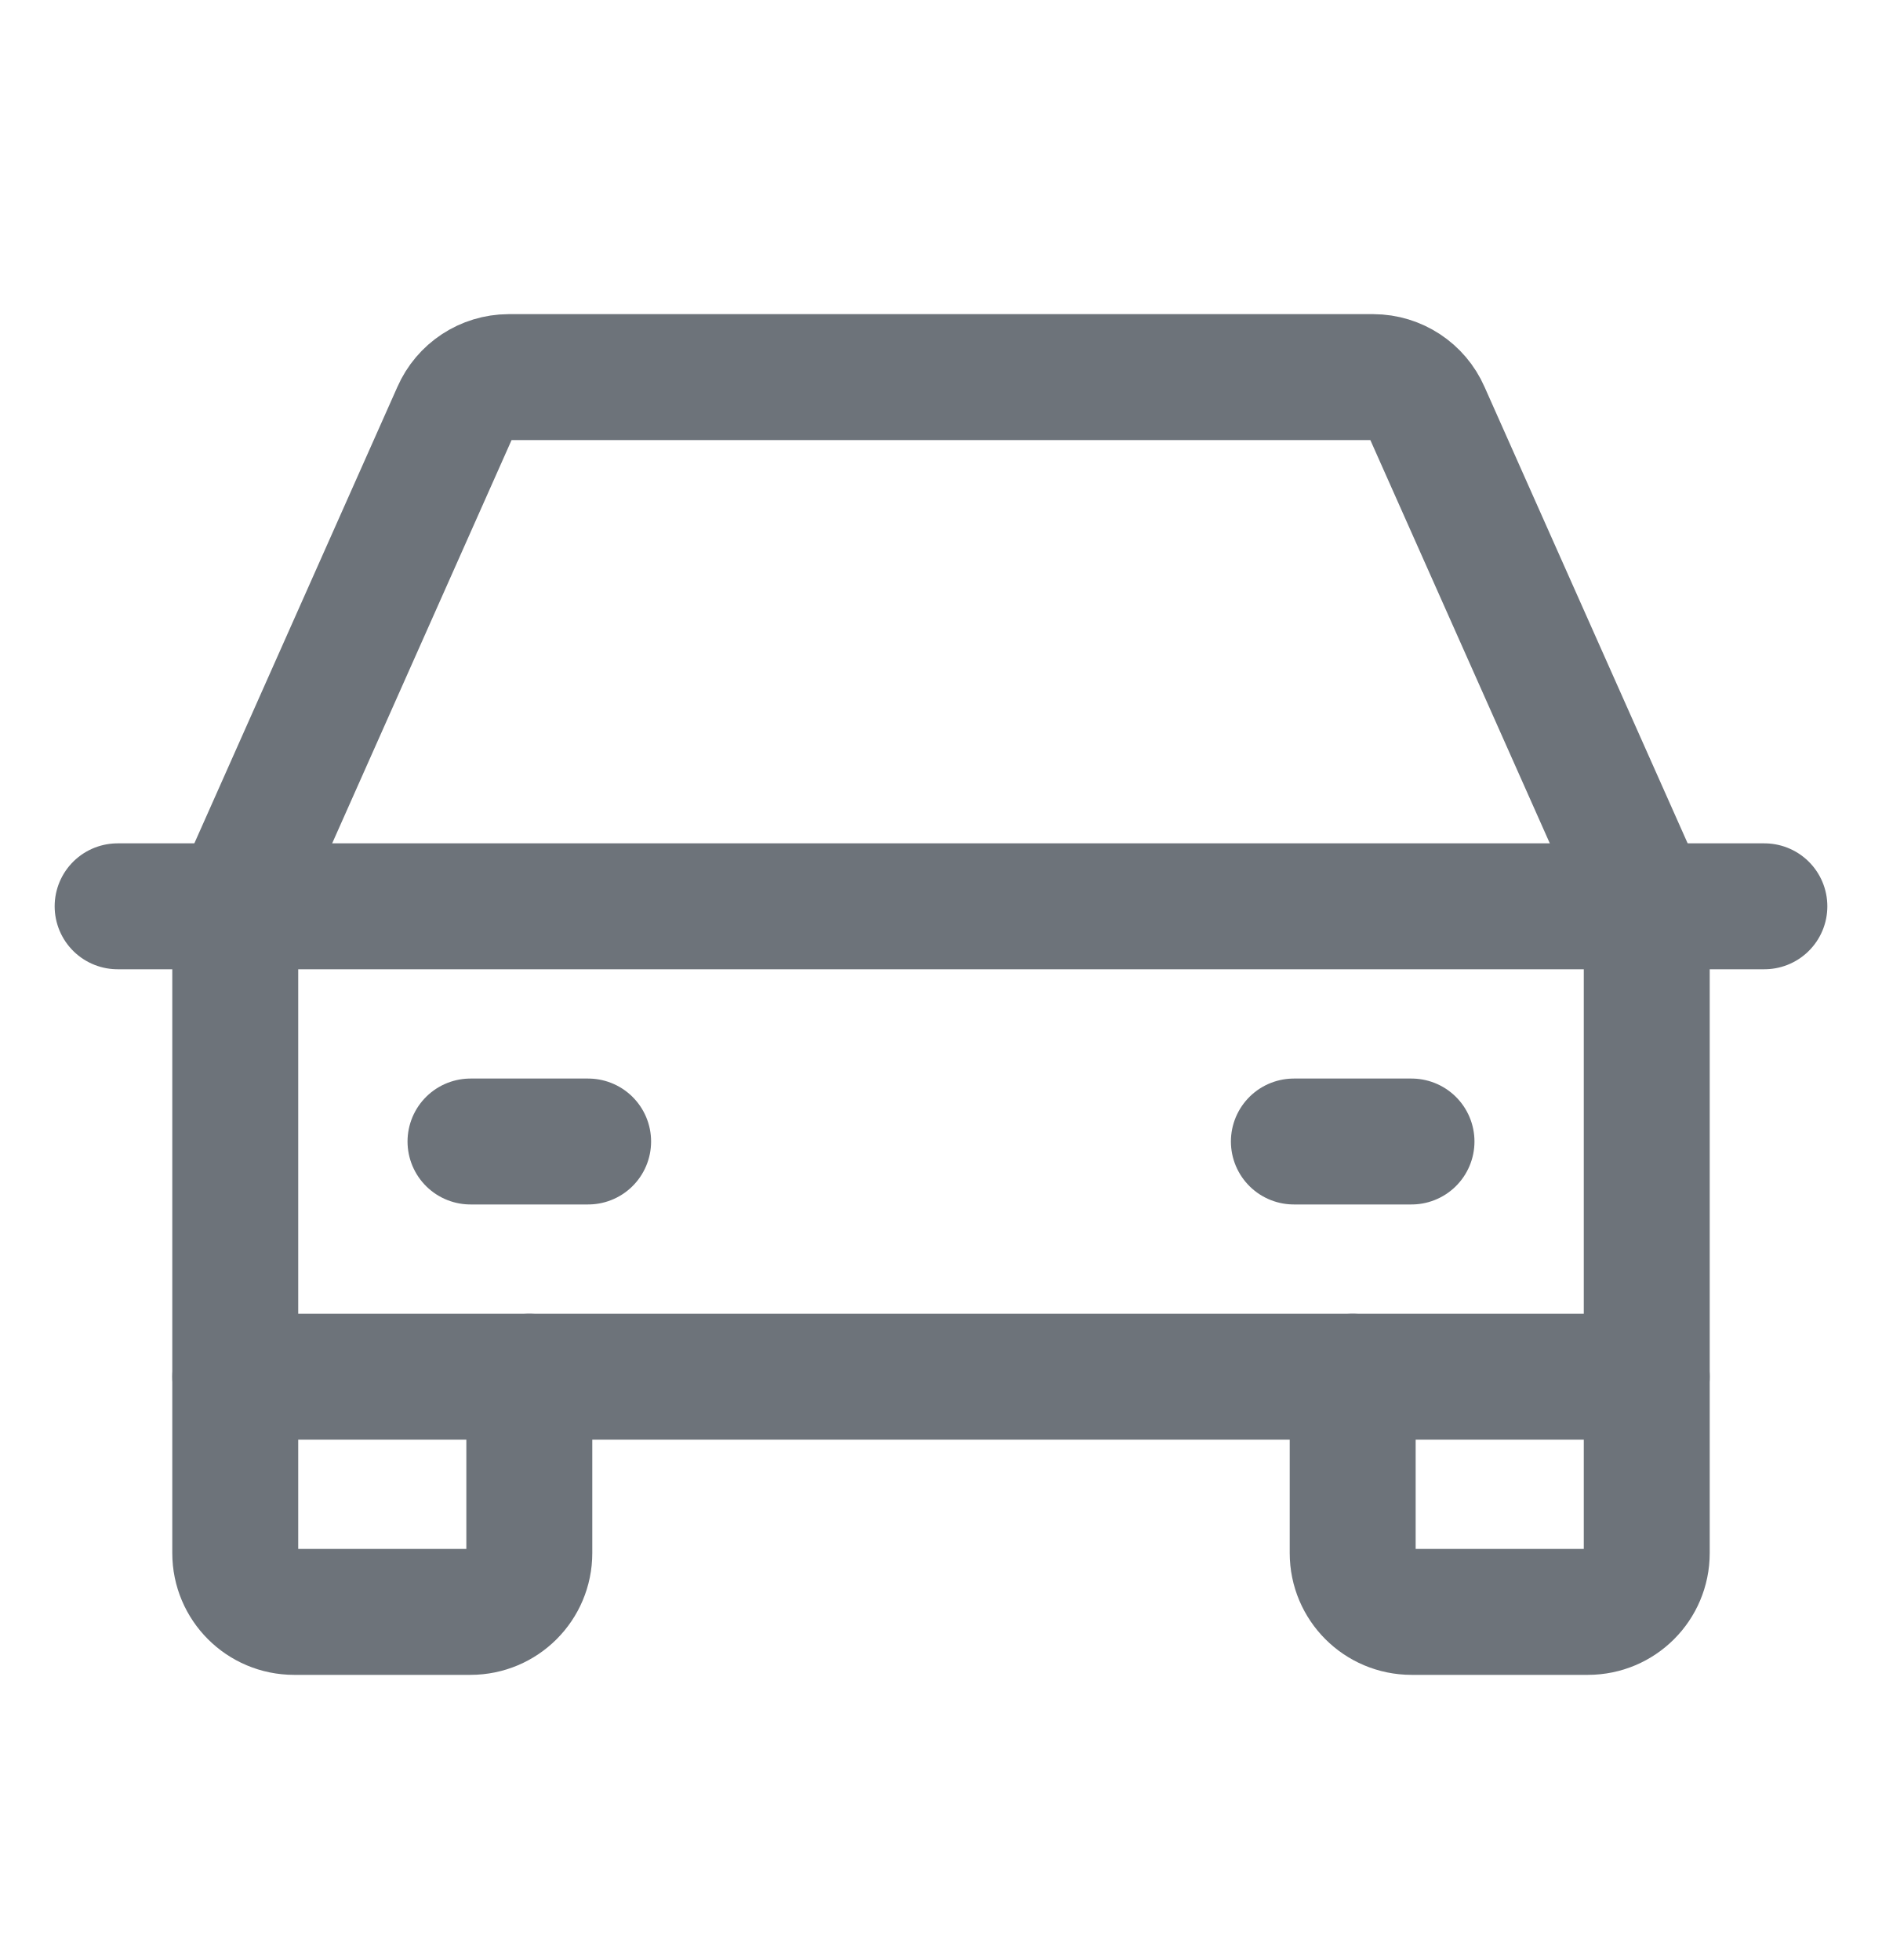
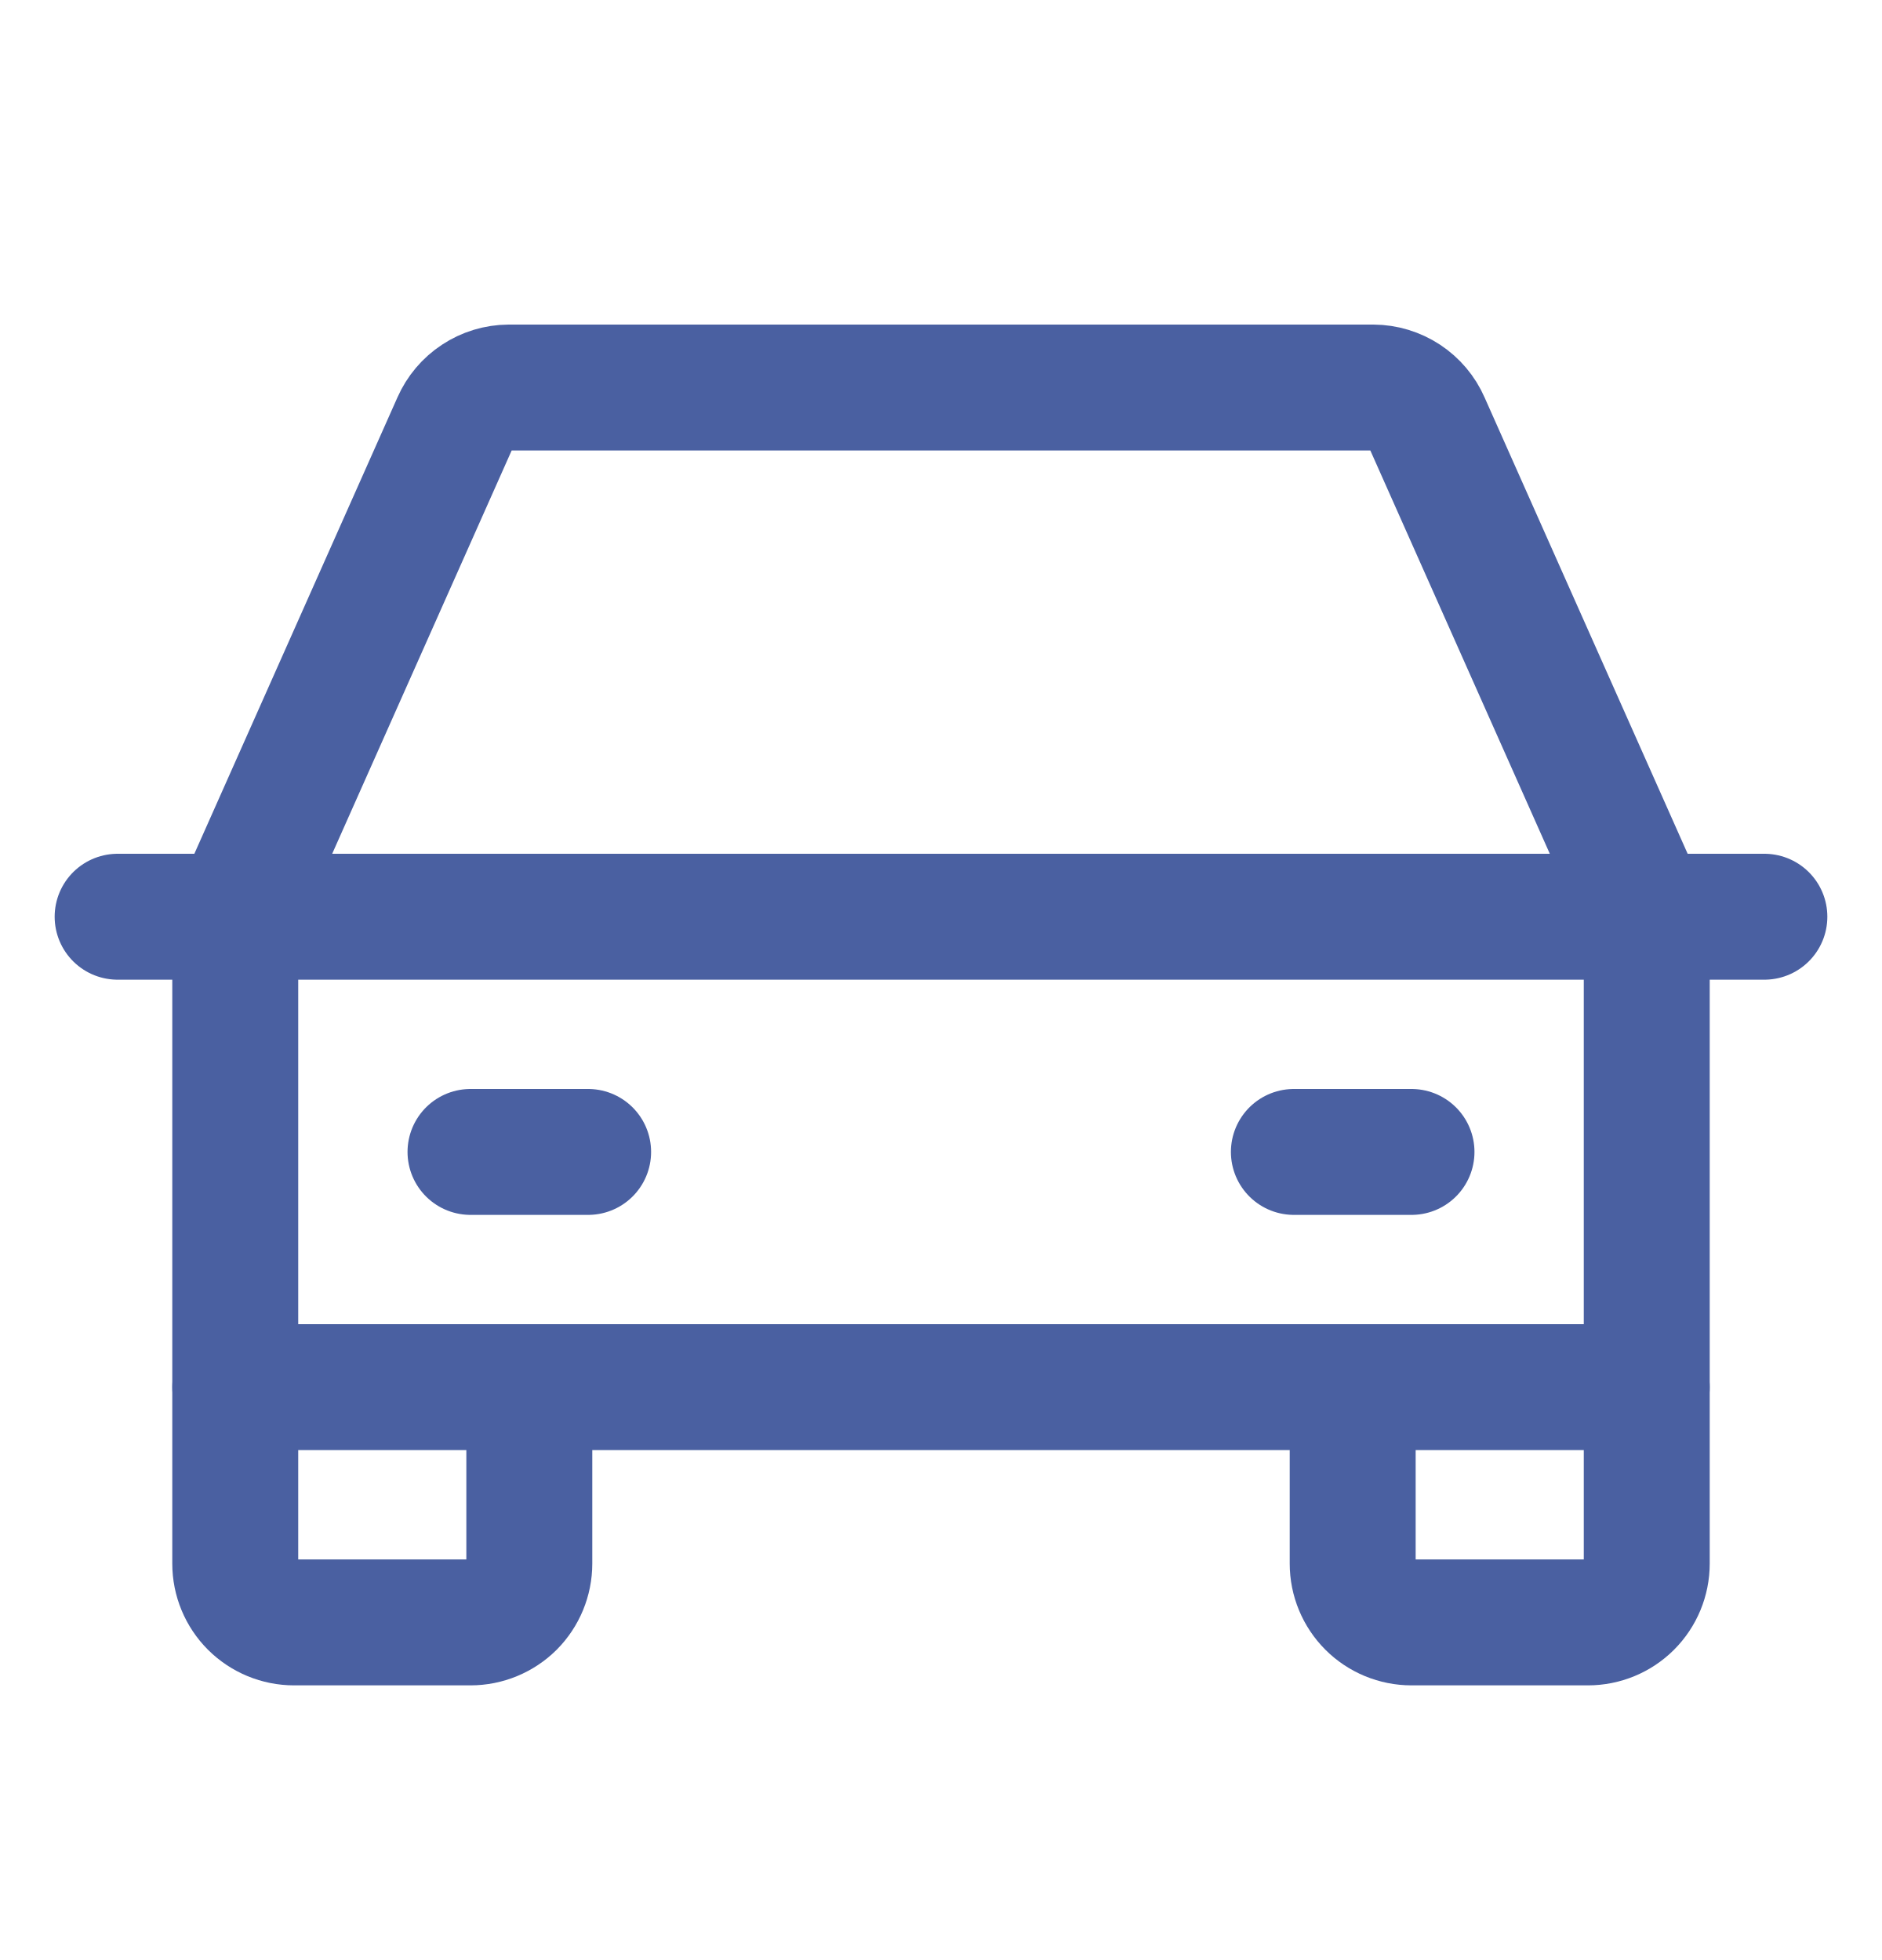
<svg xmlns="http://www.w3.org/2000/svg" width="24" height="25" viewBox="0 0 24 25" fill="none">
-   <path d="M1.5 11.56h21M21 17.56v2.25a.75.75 0 0 1-.75.75H18a.75.75 0 0 1-.75-.75v-2.25M6.75 17.56v2.25a.75.75 0 0 1-.75.75H3.75a.75.75 0 0 1-.75-.75v-2.25M6 14.56h1.5M16.5 14.56H18" stroke="#6D737A" stroke-width="1.606" stroke-linecap="round" stroke-linejoin="round" />
-   <path d="m21 11.56-2.803-6.3a.75.75 0 0 0-.684-.45H6.486a.75.75 0 0 0-.684.45L3 11.56v6h18v-6z" stroke="#6D737A" stroke-width="1.606" stroke-linecap="round" stroke-linejoin="round" />
+   <path d="M1.5 11.693H22.5" stroke="#4A60A1" stroke-width="1.606" stroke-linecap="round" stroke-linejoin="round" />
+   <path d="M21 17.694V19.944C21 20.143 20.921 20.334 20.78 20.475C20.64 20.615 20.449 20.694 20.25 20.694H18C17.801 20.694 17.61 20.615 17.47 20.475C17.329 20.334 17.25 20.143 17.25 19.944V17.694" stroke="#4A60A1" stroke-width="1.606" stroke-linecap="round" stroke-linejoin="round" />
+   <path d="M6.75 17.694V19.944C6.75 20.143 6.671 20.334 6.531 20.475C6.39 20.615 6.199 20.694 6 20.694H3.75C3.551 20.694 3.361 20.615 3.22 20.475C3.079 20.334 3 20.143 3 19.944V17.694" stroke="#4A60A1" stroke-width="1.606" stroke-linecap="round" stroke-linejoin="round" />
+   <path d="M6 14.693H7.5" stroke="#4A60A1" stroke-width="1.606" stroke-linecap="round" stroke-linejoin="round" />
+   <path d="M16.5 14.693H18" stroke="#4A60A1" stroke-width="1.606" stroke-linecap="round" stroke-linejoin="round" />
+   <path d="M21 11.693L18.197 5.393C18.139 5.26 18.043 5.147 17.922 5.067C17.8 4.987 17.658 4.944 17.513 4.943H6.488C6.342 4.944 6.2 4.987 6.079 5.067C5.957 5.147 5.862 5.26 5.803 5.393L3 11.693V17.693H21V11.693Z" stroke="#4A60A1" stroke-width="1.606" stroke-linecap="round" stroke-linejoin="round" />
</svg>
